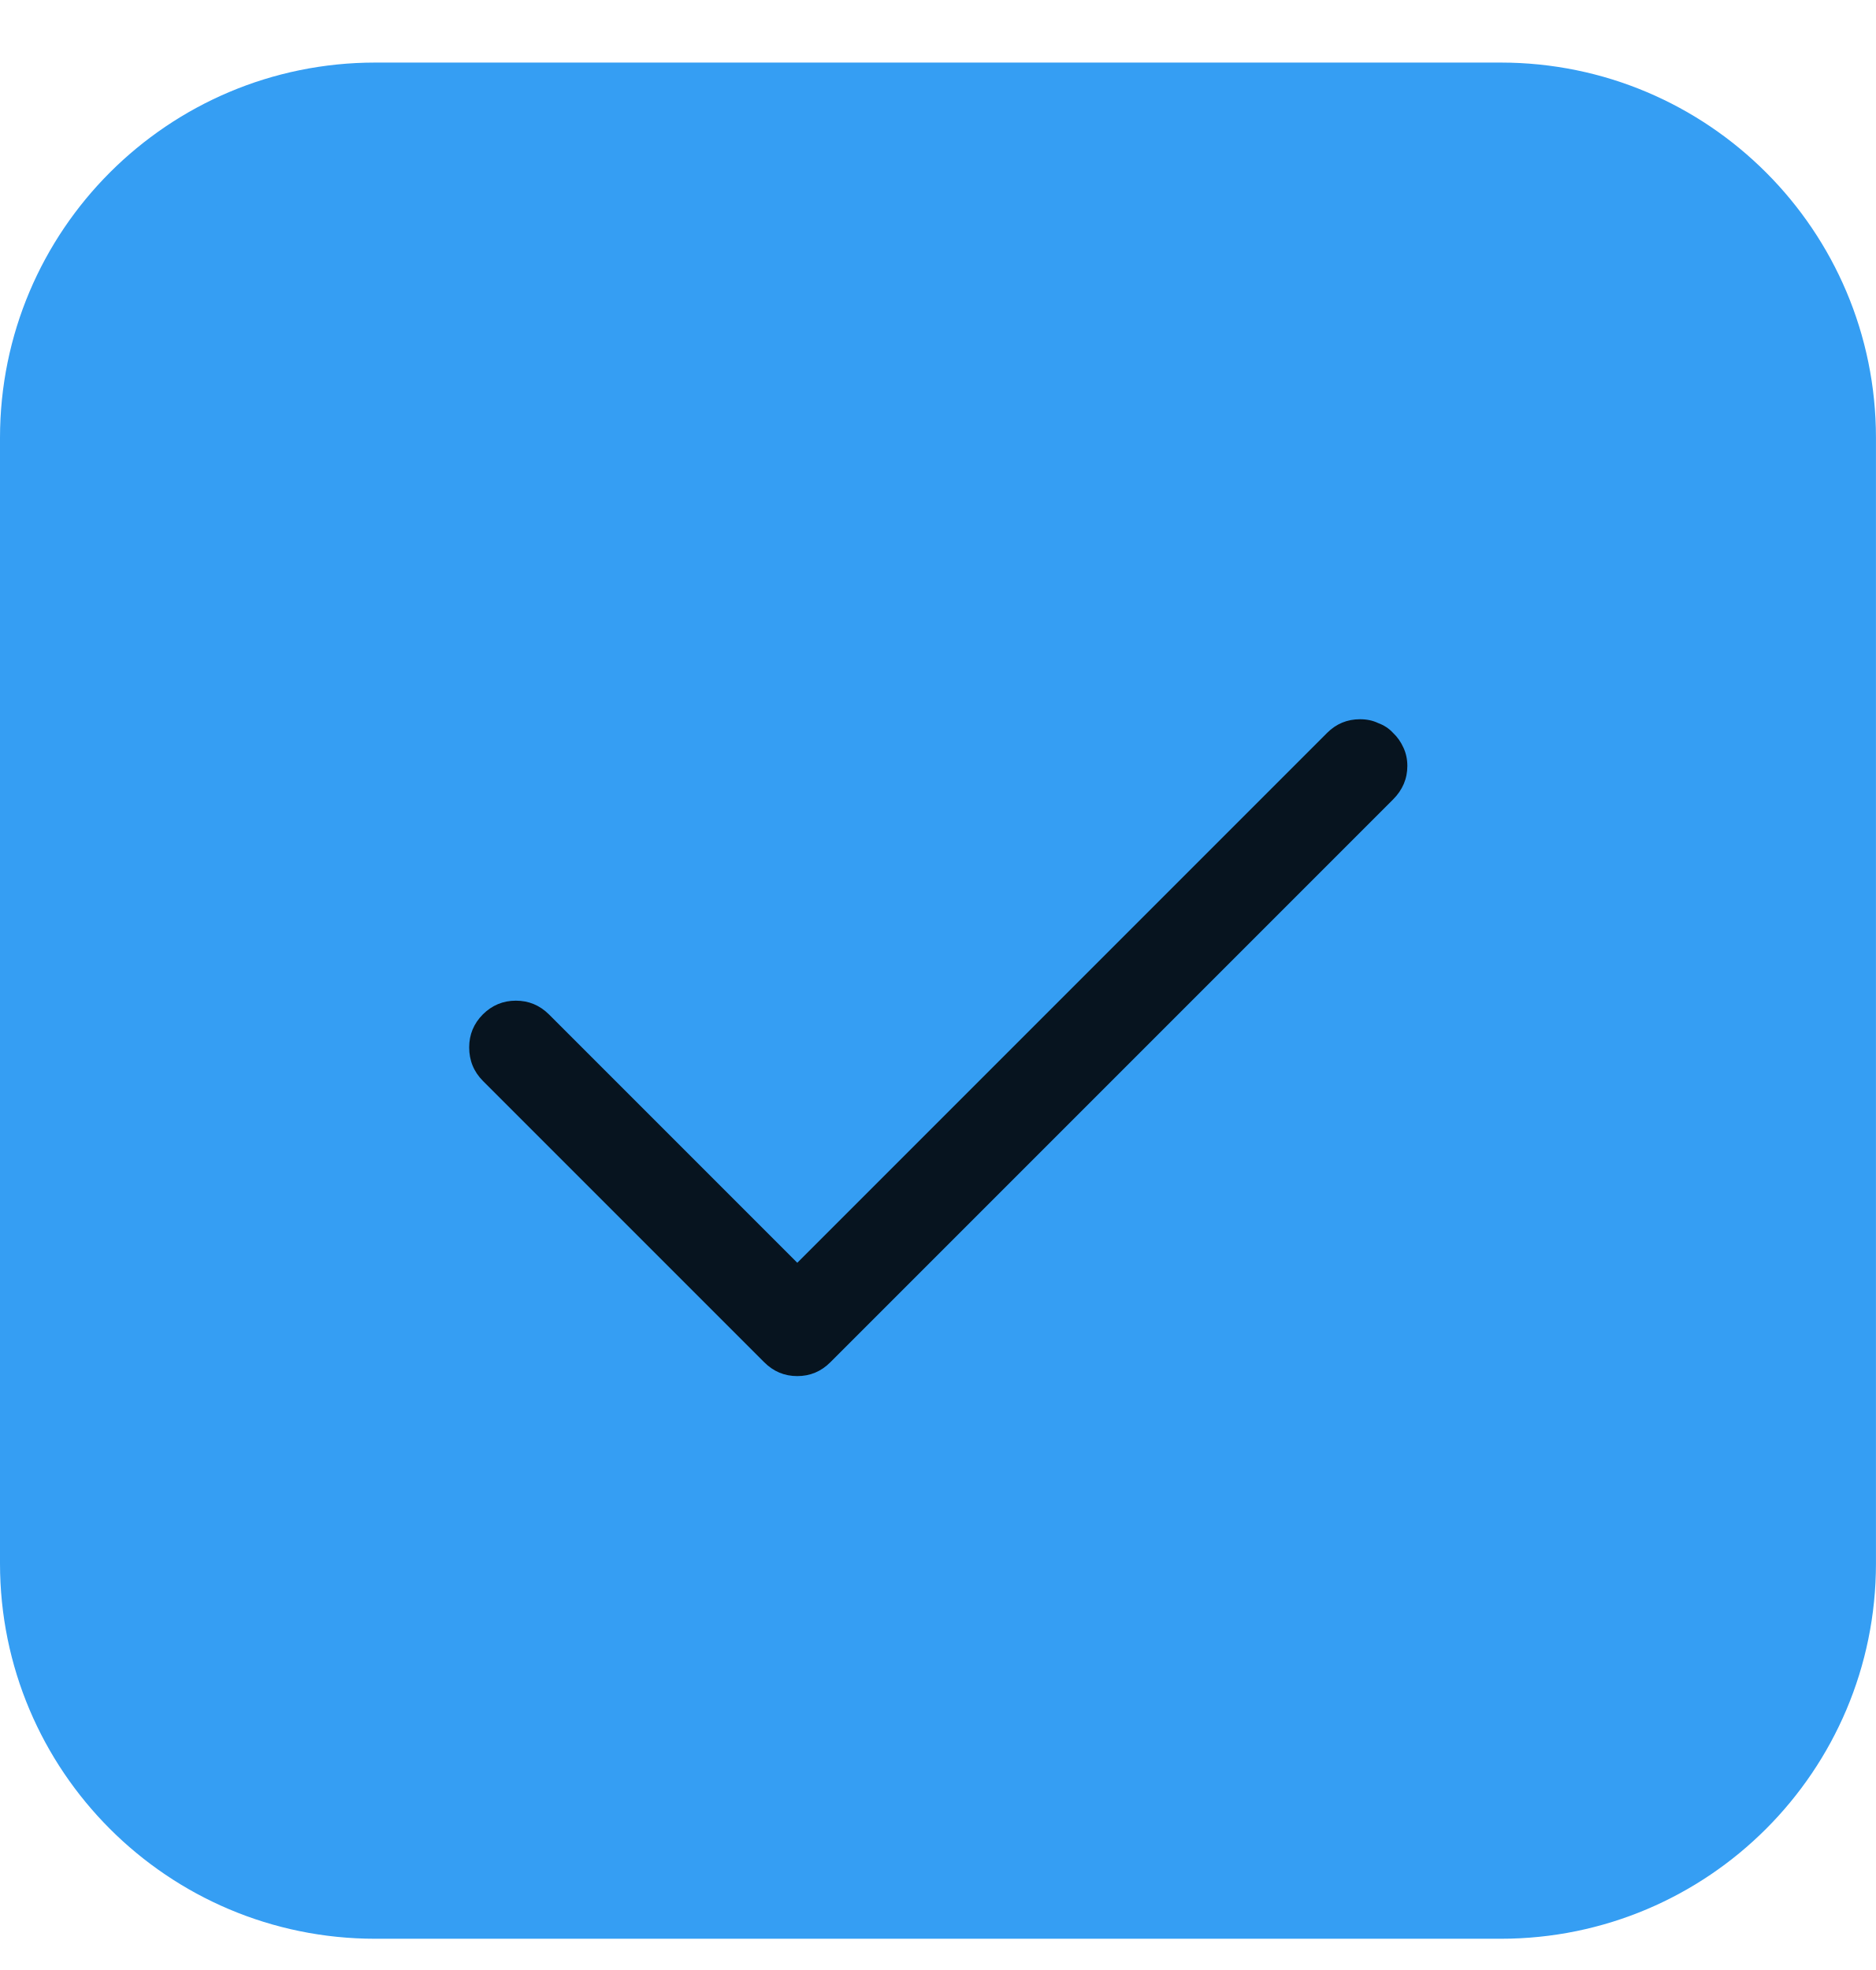
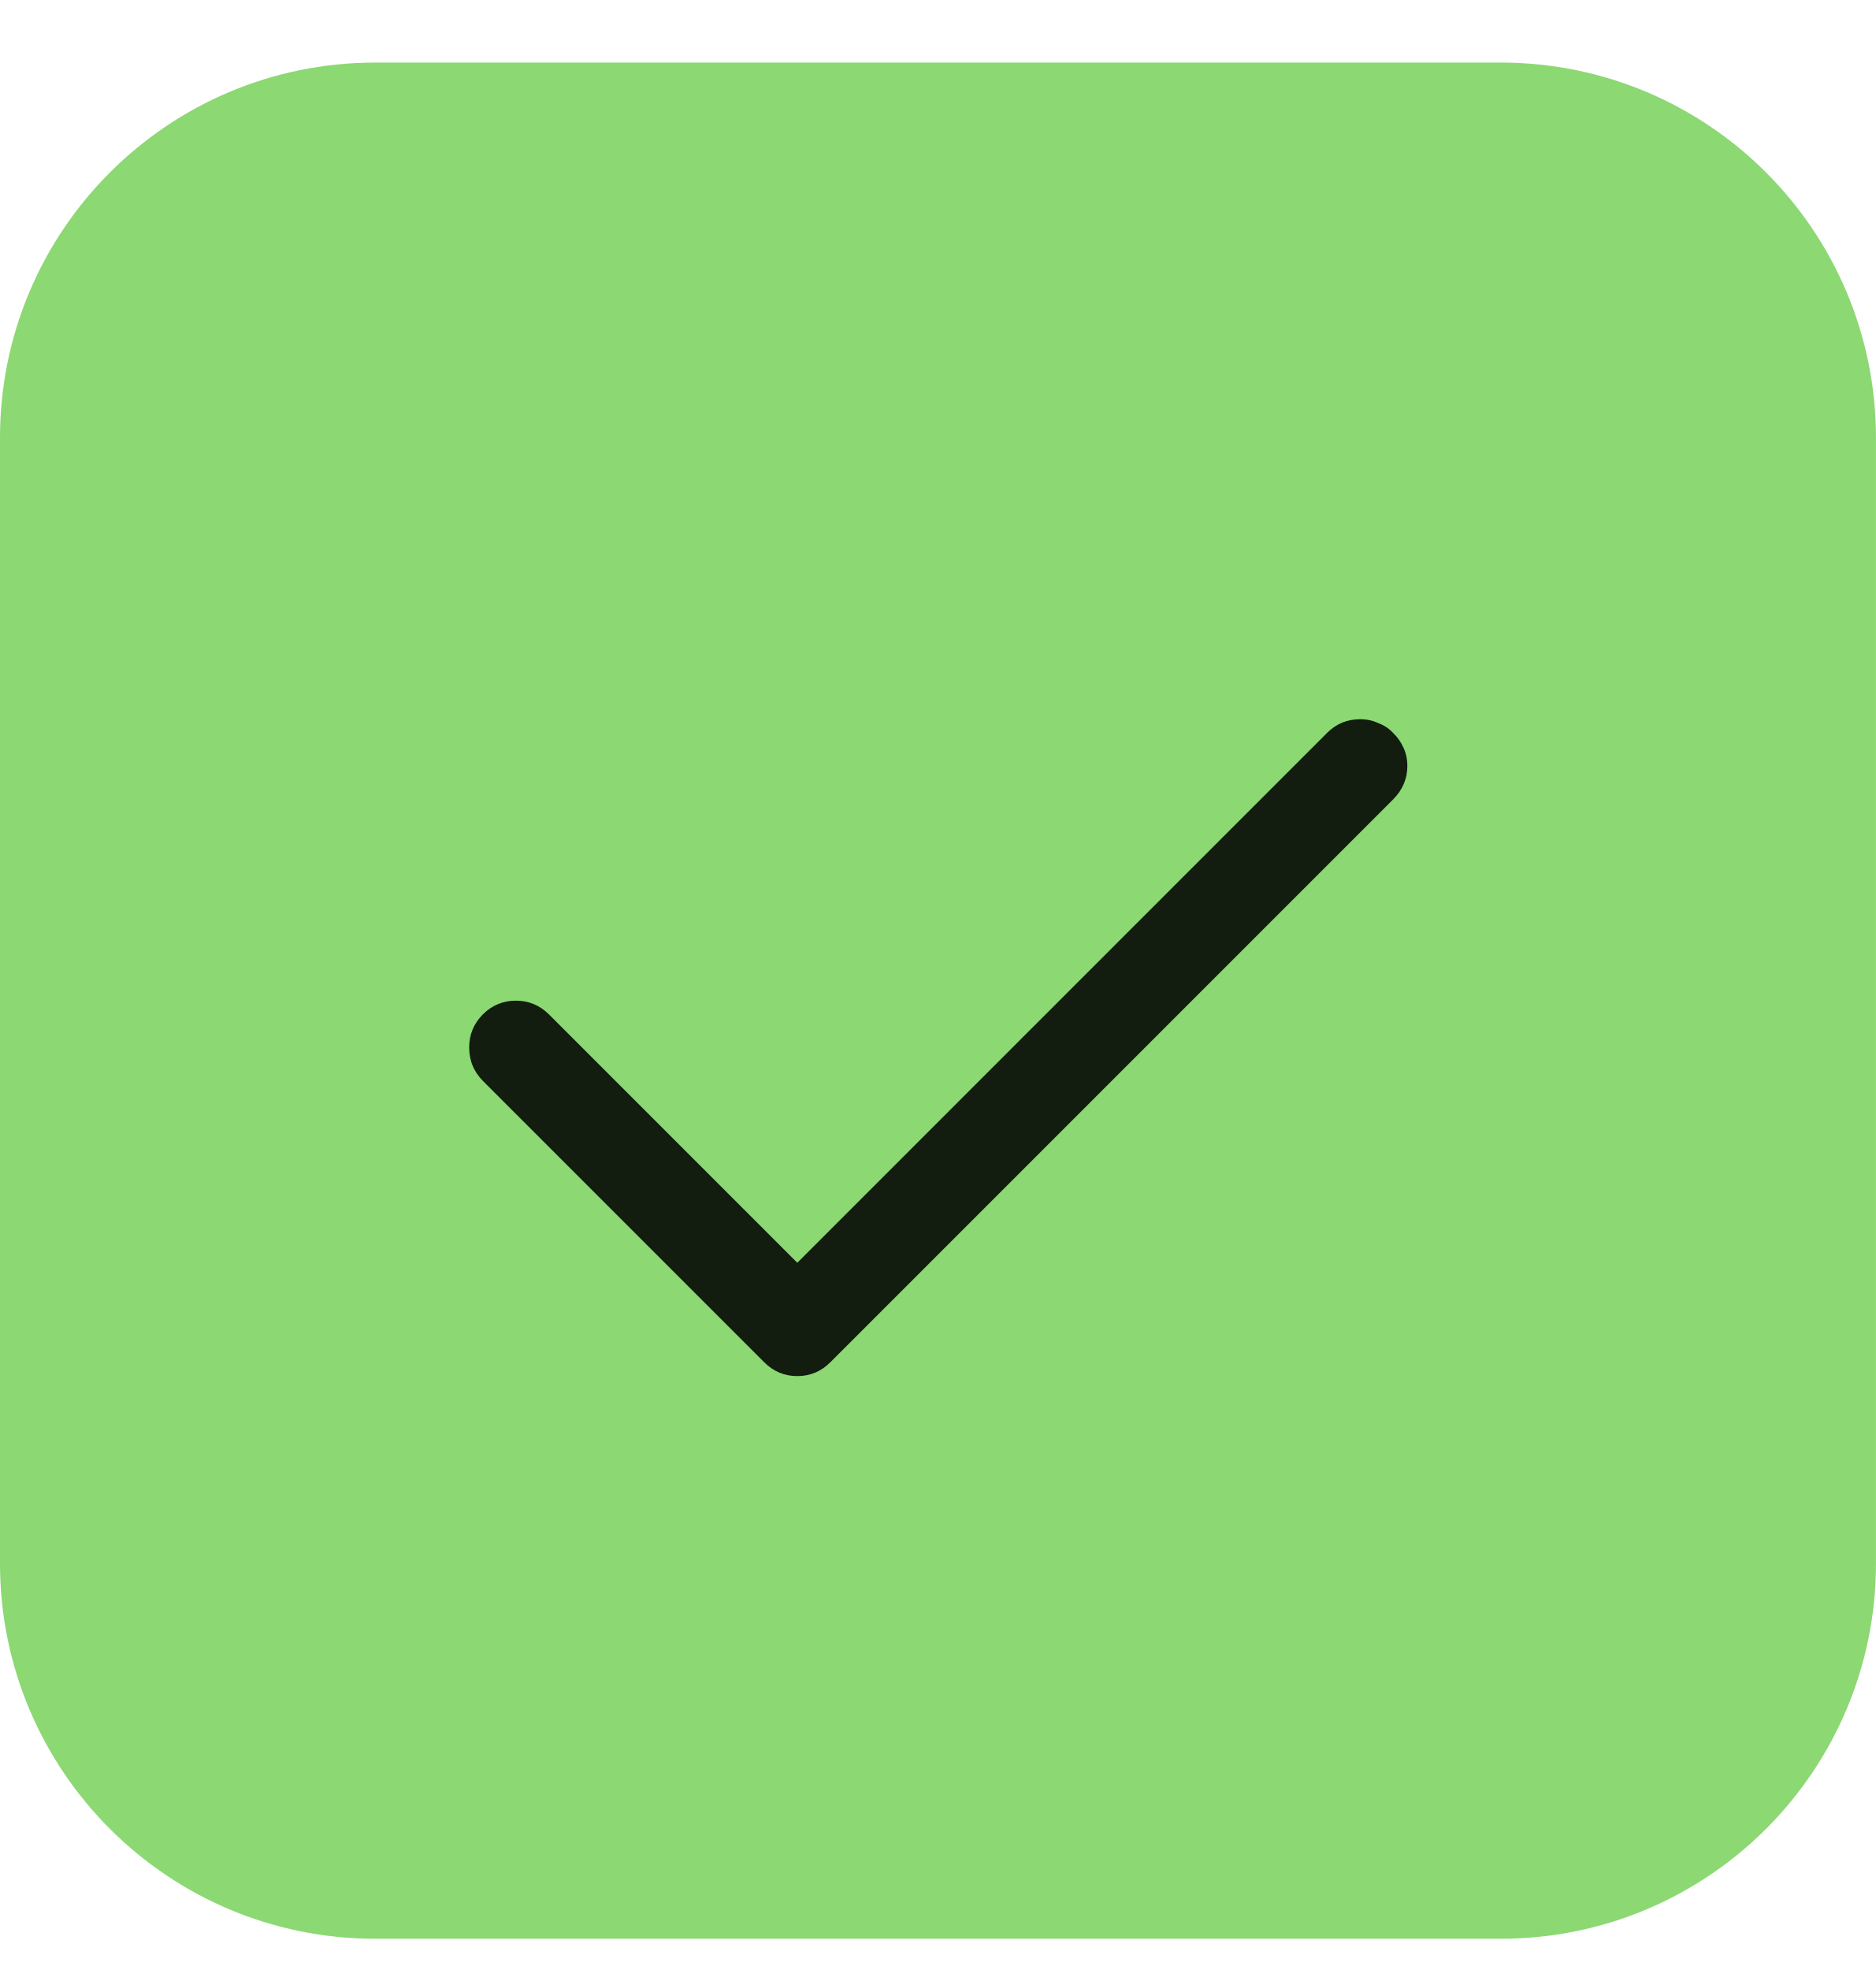
<svg xmlns="http://www.w3.org/2000/svg" width="20" height="21" viewBox="0 0 20 21" fill="none">
-   <rect x="0.5" y="1.167" width="19" height="19" rx="3.5" fill="#359EF3" stroke="#359EF3" />
+   <rect x="0.5" y="1.167" width="19" height="19" rx="3.5" fill="#8CD873" stroke="#8CD873" />
  <path d="M5.002 11.165C5.002 11.028 5.051 10.911 5.148 10.813C5.246 10.716 5.363 10.667 5.5 10.667C5.637 10.667 5.754 10.716 5.852 10.813L8.5 13.461L14.148 7.813C14.246 7.715 14.363 7.667 14.5 7.667C14.57 7.667 14.635 7.68 14.693 7.708C14.756 7.731 14.809 7.766 14.852 7.813C14.898 7.856 14.935 7.909 14.963 7.971C14.99 8.03 15.004 8.094 15.004 8.165C15.004 8.301 14.953 8.421 14.852 8.522L8.852 14.522C8.754 14.62 8.637 14.669 8.5 14.669C8.363 14.669 8.246 14.62 8.148 14.522L5.148 11.522C5.051 11.424 5.002 11.305 5.002 11.165Z" fill="black" fill-opacity="0.87" />
</svg>
